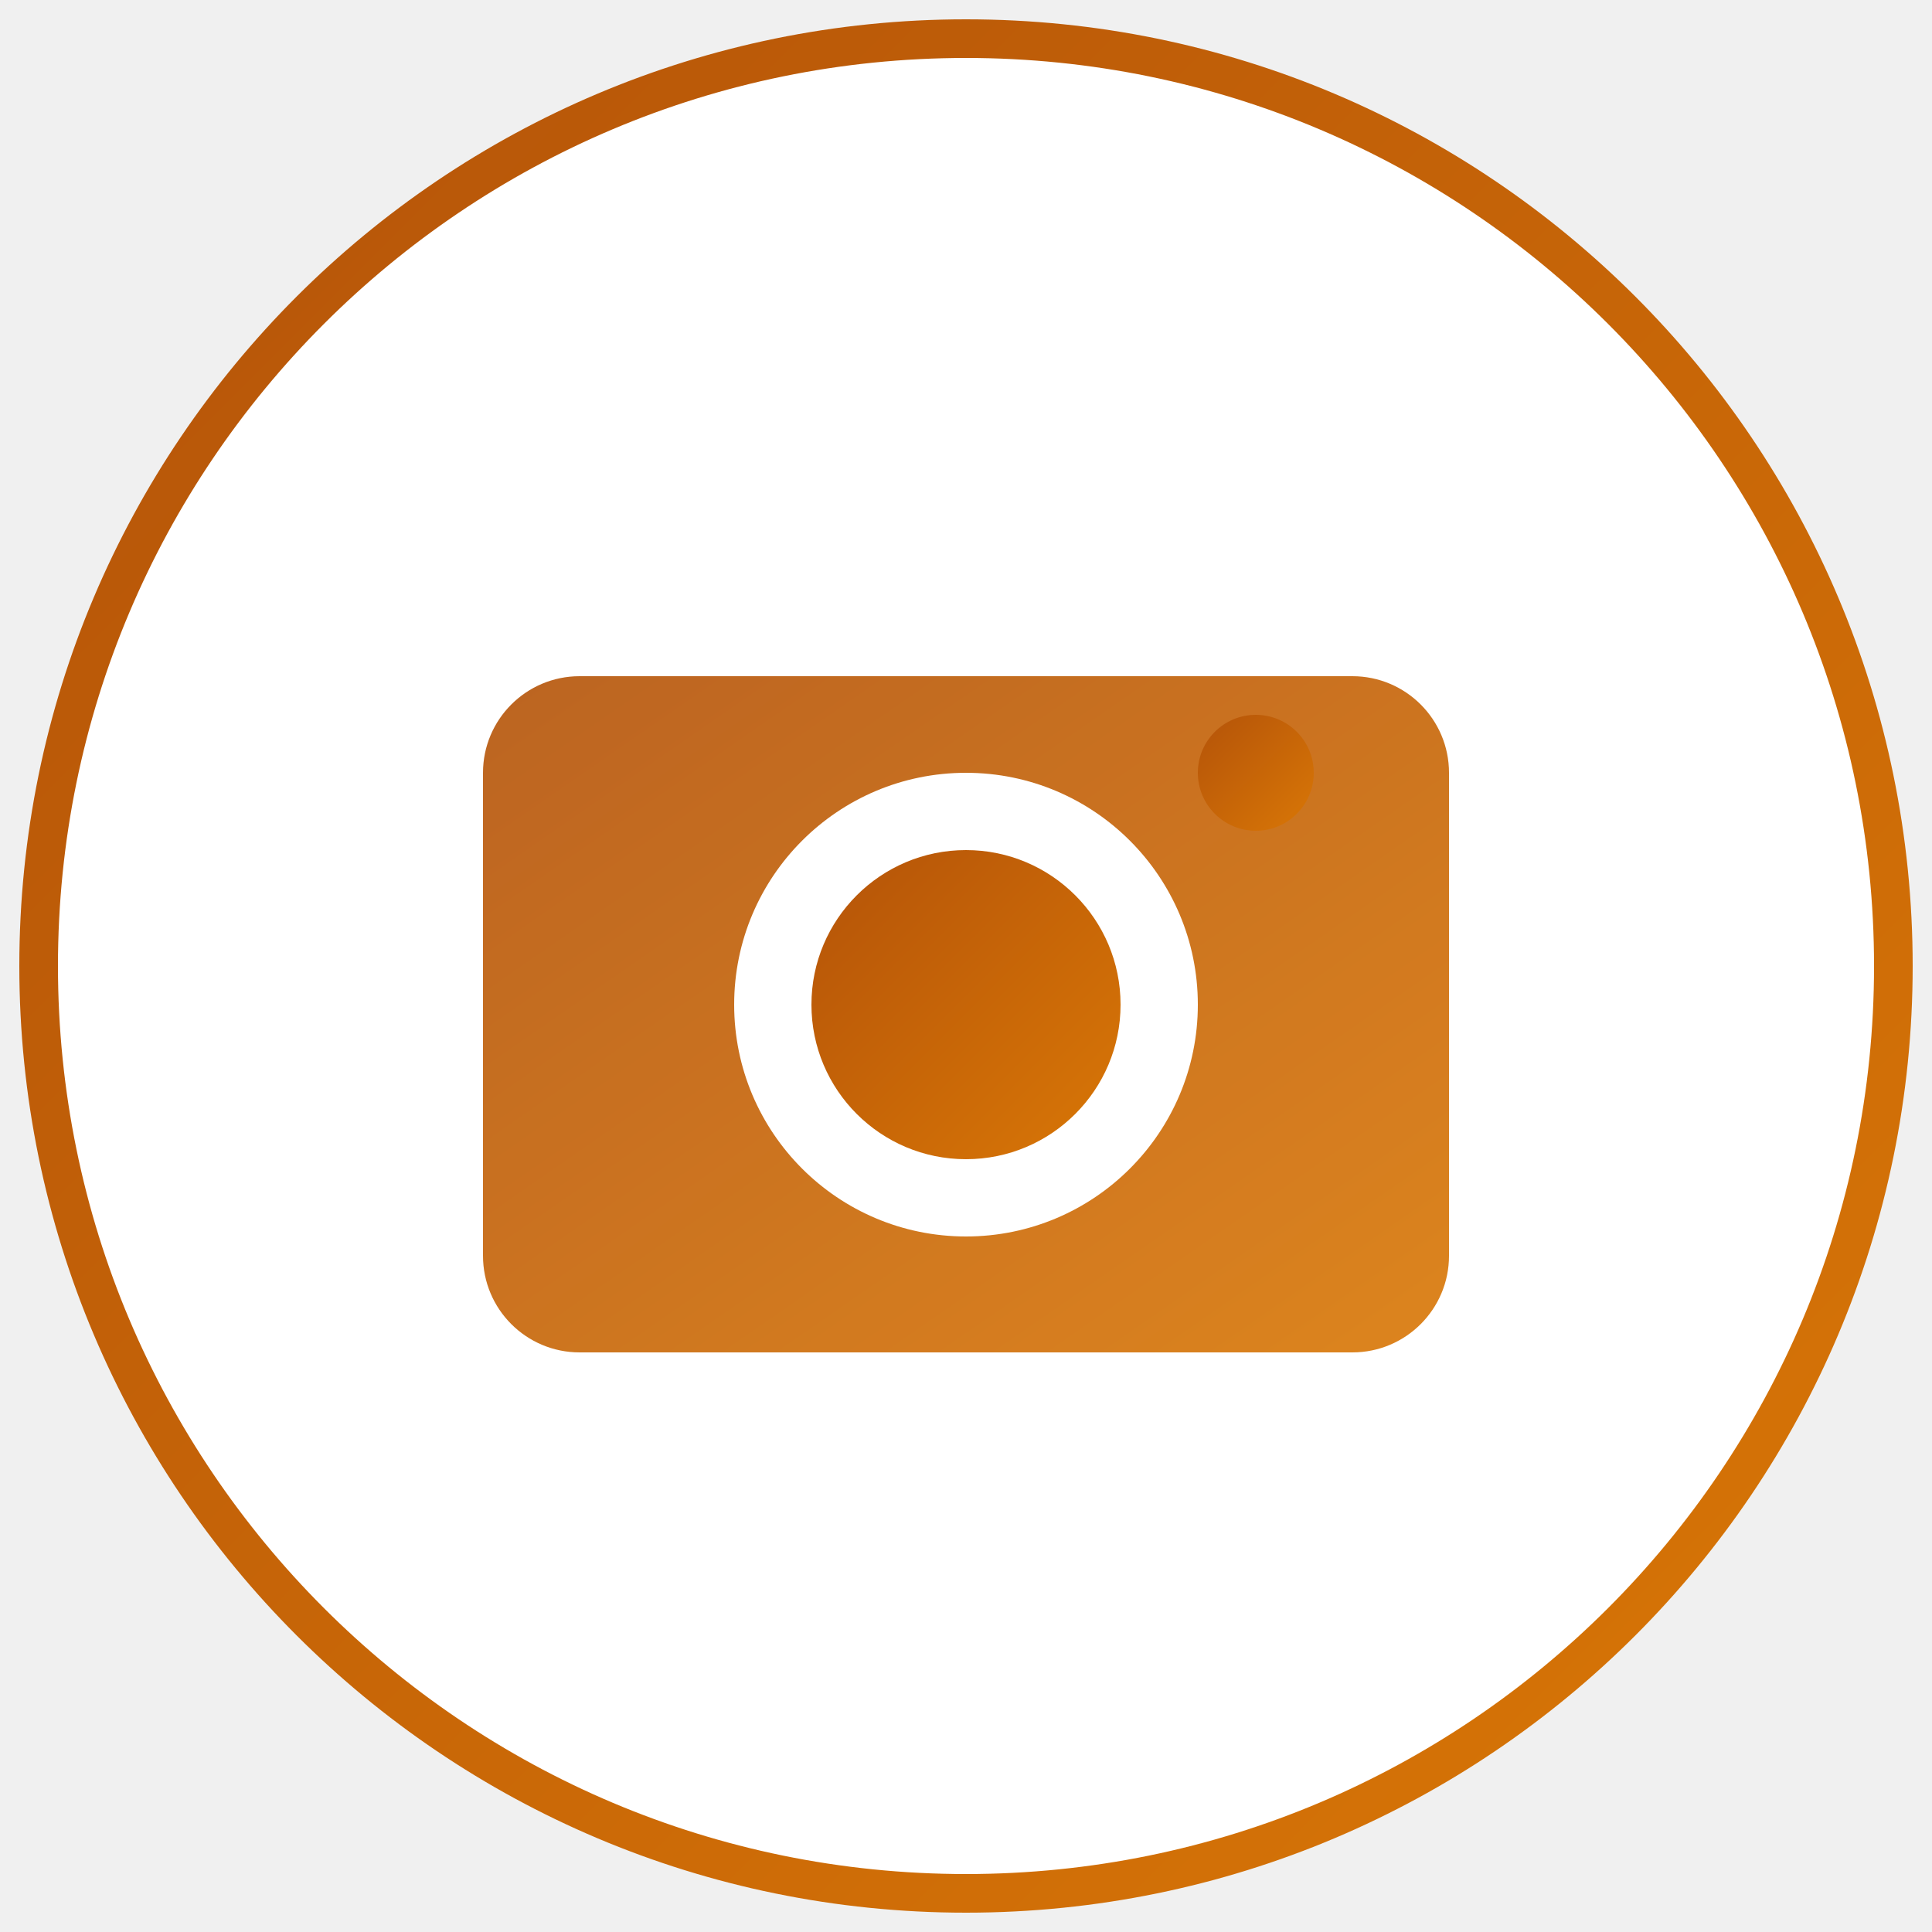
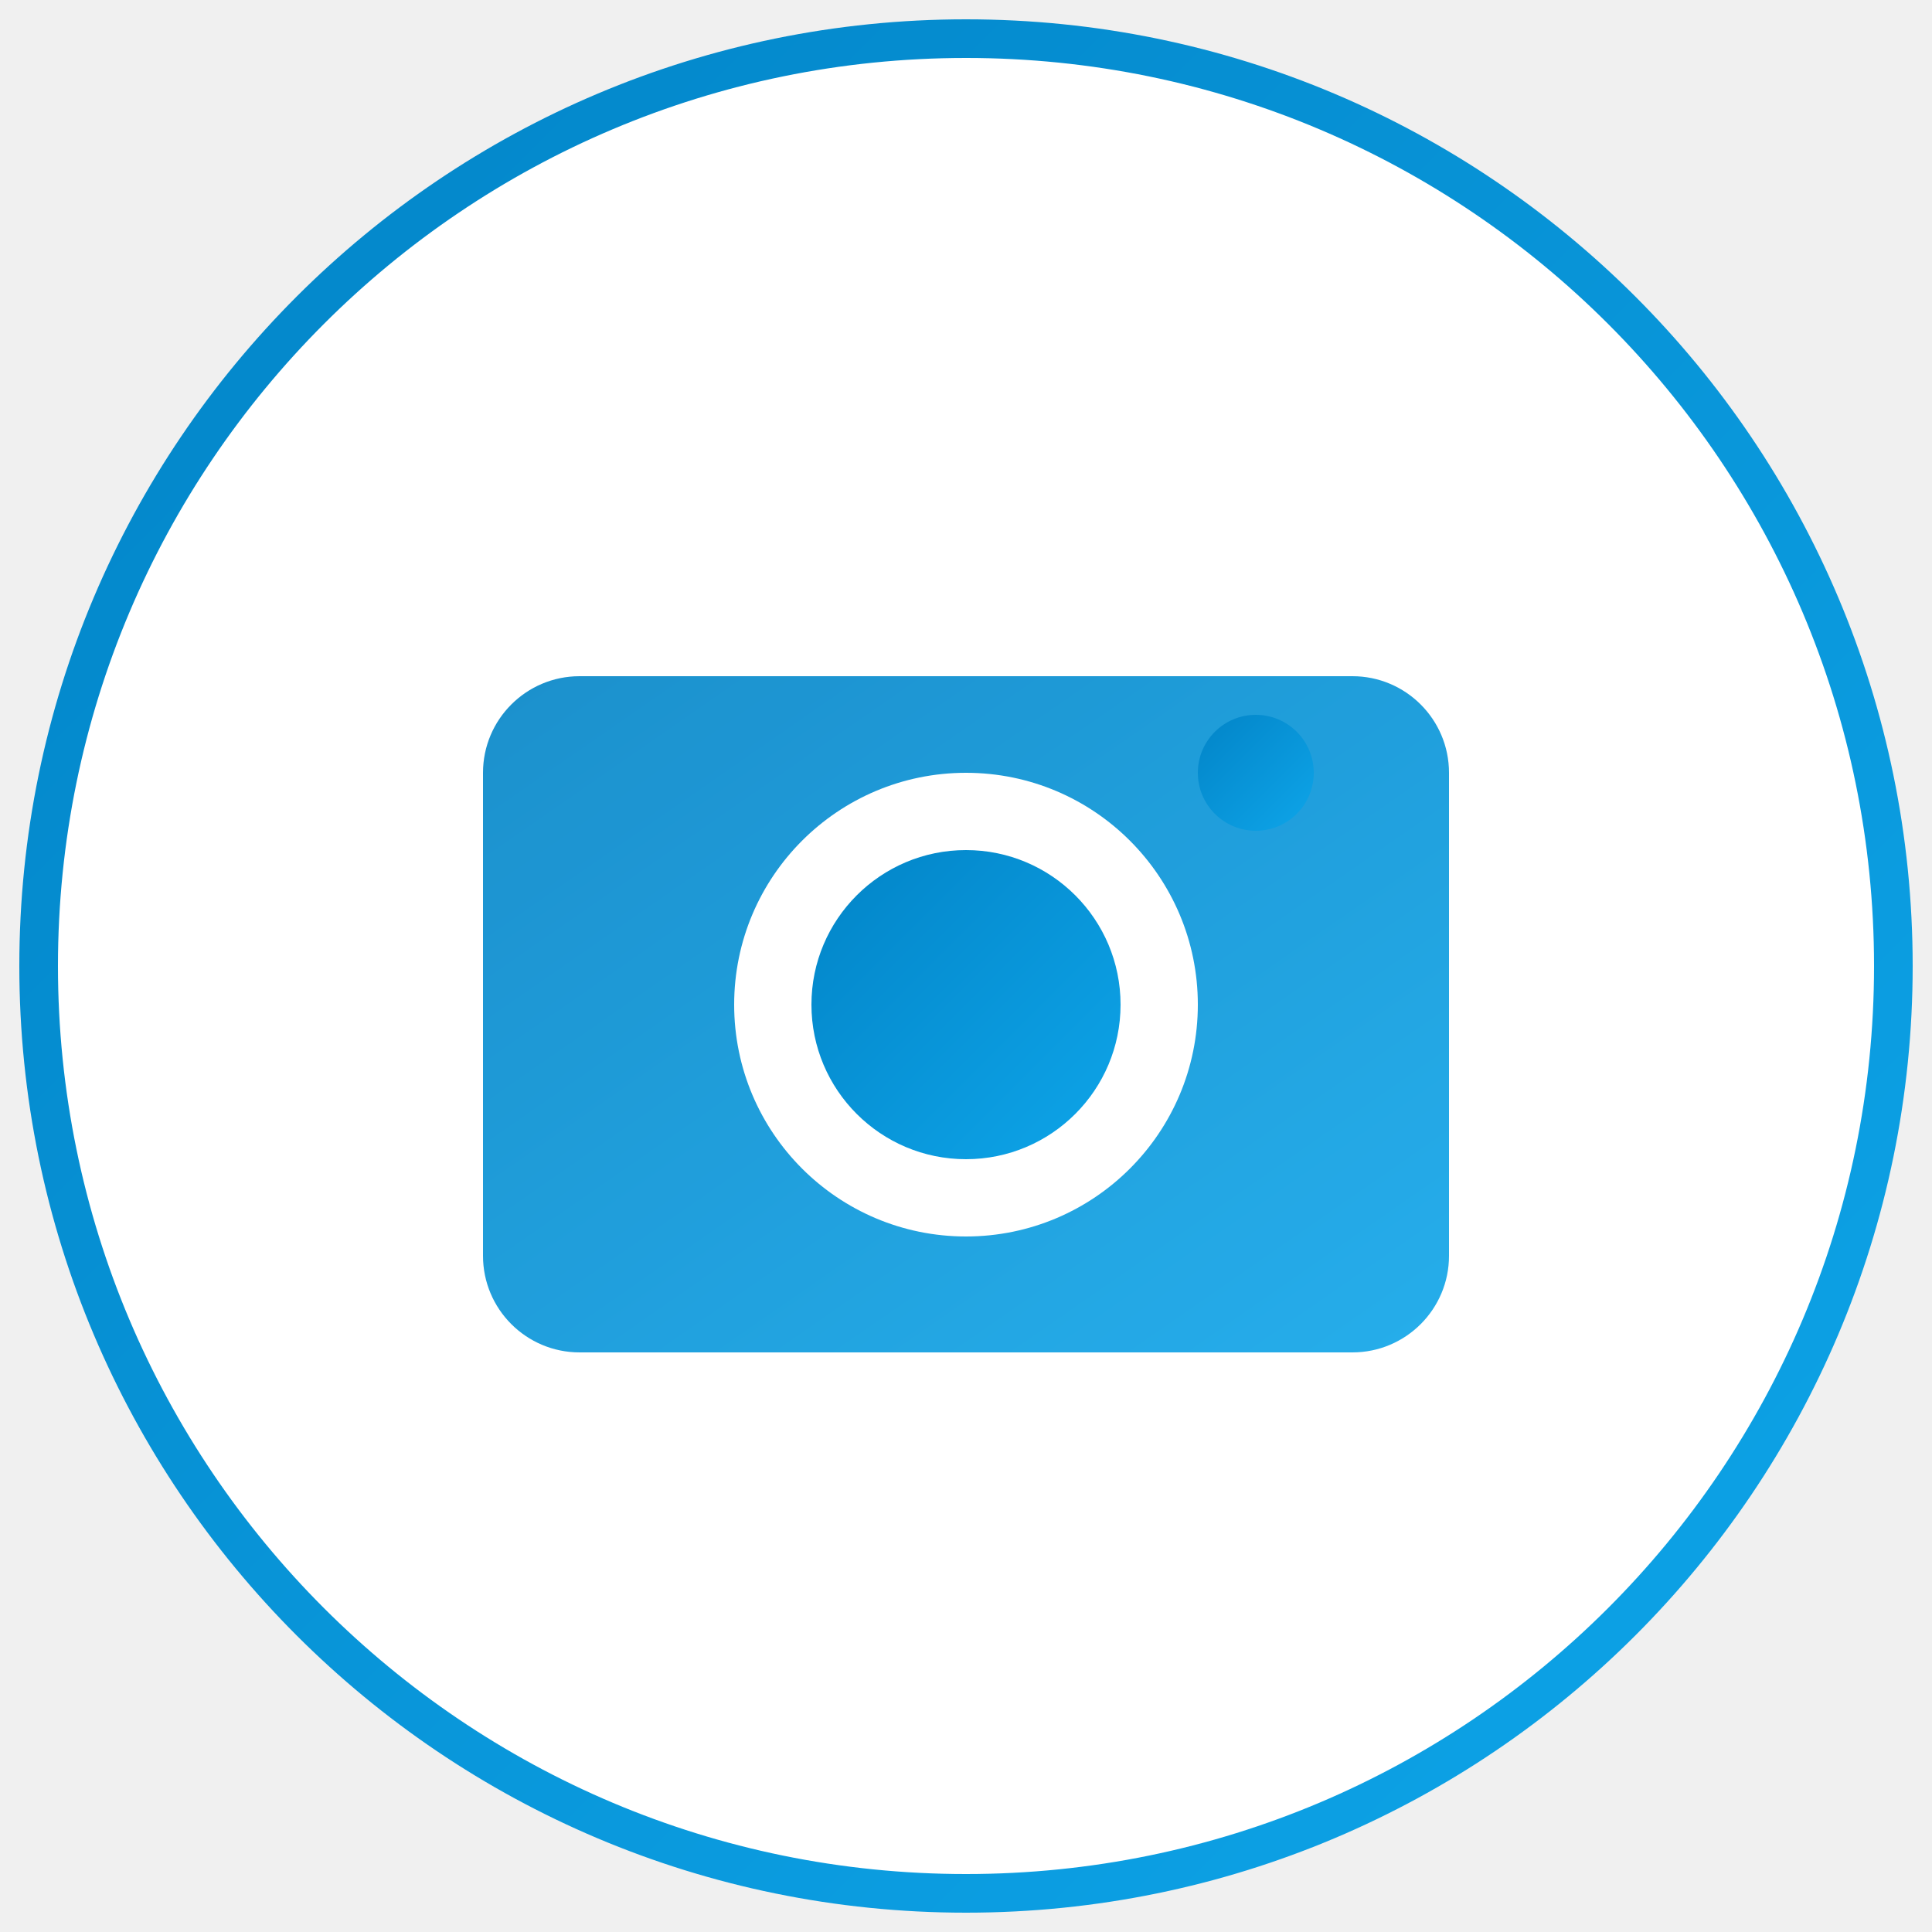
<svg xmlns="http://www.w3.org/2000/svg" viewBox="0 0 100 100">
  <defs>
    <linearGradient id="grad" x1="0%" y1="0%" x2="100%" y2="100%">
-       <stop offset="0%" style="stop-color:#b45309;stop-opacity:1" />
-       <stop offset="100%" style="stop-color:#d97706;stop-opacity:1" />
+       <stop offset="0%" style="stop-color:#0284c7;stop-opacity:1" />
+       <stop offset="100%" style="stop-color:#0ea5e9;stop-opacity:1" />
    </linearGradient>
  </defs>
  <circle cx="50" cy="50" r="48" fill="#ffffff" />
  <rect x="25" y="35" width="50" height="35" rx="5" fill="url(#grad)" opacity="0.9" />
  <circle cx="50" cy="52" r="12" fill="#ffffff" />
  <circle cx="50" cy="52" r="8" fill="url(#grad)" />
  <circle cx="65" cy="40" r="3" fill="url(#grad)" />
  <circle cx="50" cy="50" r="48" fill="none" stroke="url(#grad)" stroke-width="2" />
</svg>
